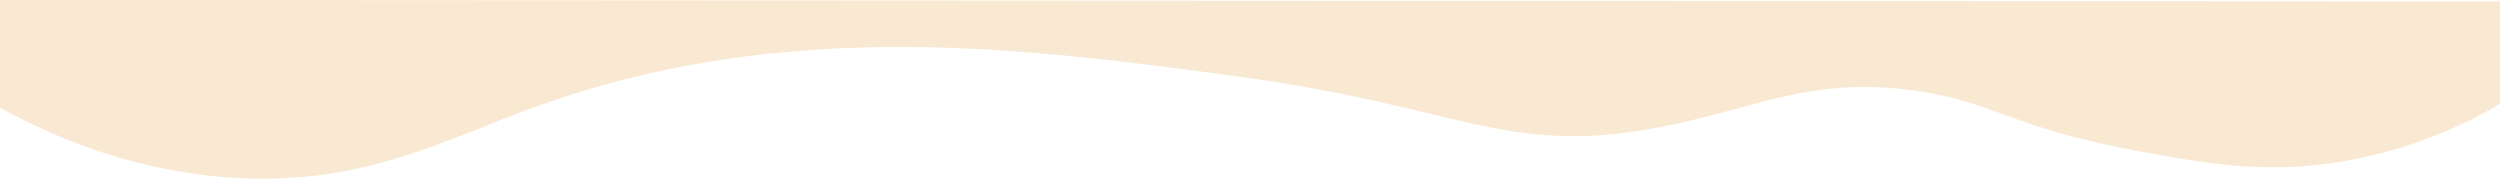
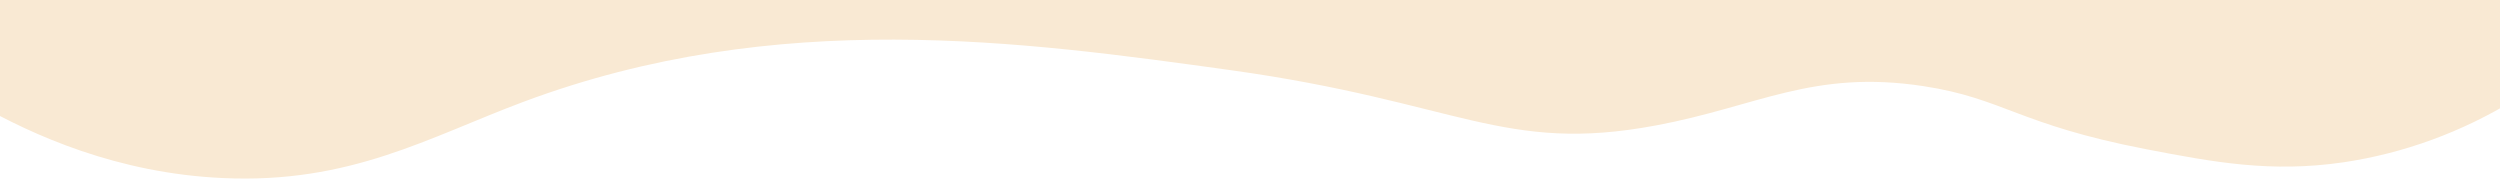
- <svg xmlns="http://www.w3.org/2000/svg" viewBox="0 0 1004.02 71.75">
-   <defs>
-     <style>.cls-1{fill:#f9e9d3;fill-rule:evenodd;}</style>
-   </defs>
-   <g id="Layer_2" data-name="Layer 2">
-     <g id="Layer_1-2" data-name="Layer 1">
-       <path id="divsep" class="cls-1" d="M0,0,1004,.56l0,41.15a185.29,185.29,0,0,1-68,23.85c-28.58,4-50.93,0-78-5-50.5-9.37-56.31-19.36-88-24-43.73-6.4-65.74,7.76-106,15-60.22,10.82-77.65-8.88-168-21-82.45-11.06-179.55-24.09-280,12-37.4,13.43-68.46,31.23-119,29-41.49-1.83-75-16.23-97-28.32Z" />
+ <svg xmlns="http://www.w3.org/2000/svg" version="1.1" id="Layer_1" x="0px" y="0px" viewBox="0 0 1004 71.8" style="enable-background:new 0 0 1004 71.8;" xml:space="preserve">
+   <style type="text/css">
+ 	.st0{fill-rule:evenodd;clip-rule:evenodd;fill:#F9E9D3;}
+ </style>
+   <g>
+     <g id="Layer_1-2">
+       <path id="divsep" class="st0" d="M-9-4l1019,0.6V40c-21.2,13-44.6,21.6-69,25.2c-29,4.2-51.7,0-79.2-5.3    c-51.3-9.9-57.2-20.4-89.3-25.3c-44.4-6.8-66.7,8.2-107.6,15.8c-61.1,11.4-78.8-9.4-170.5-22.2C410.7,16.6,312.2,2.8,210.2,40.9    c-38,14.2-69.5,33-120.8,30.6C47.3,69.6,13.3,54.4-9,41.7V-4z" />
    </g>
  </g>
</svg>
